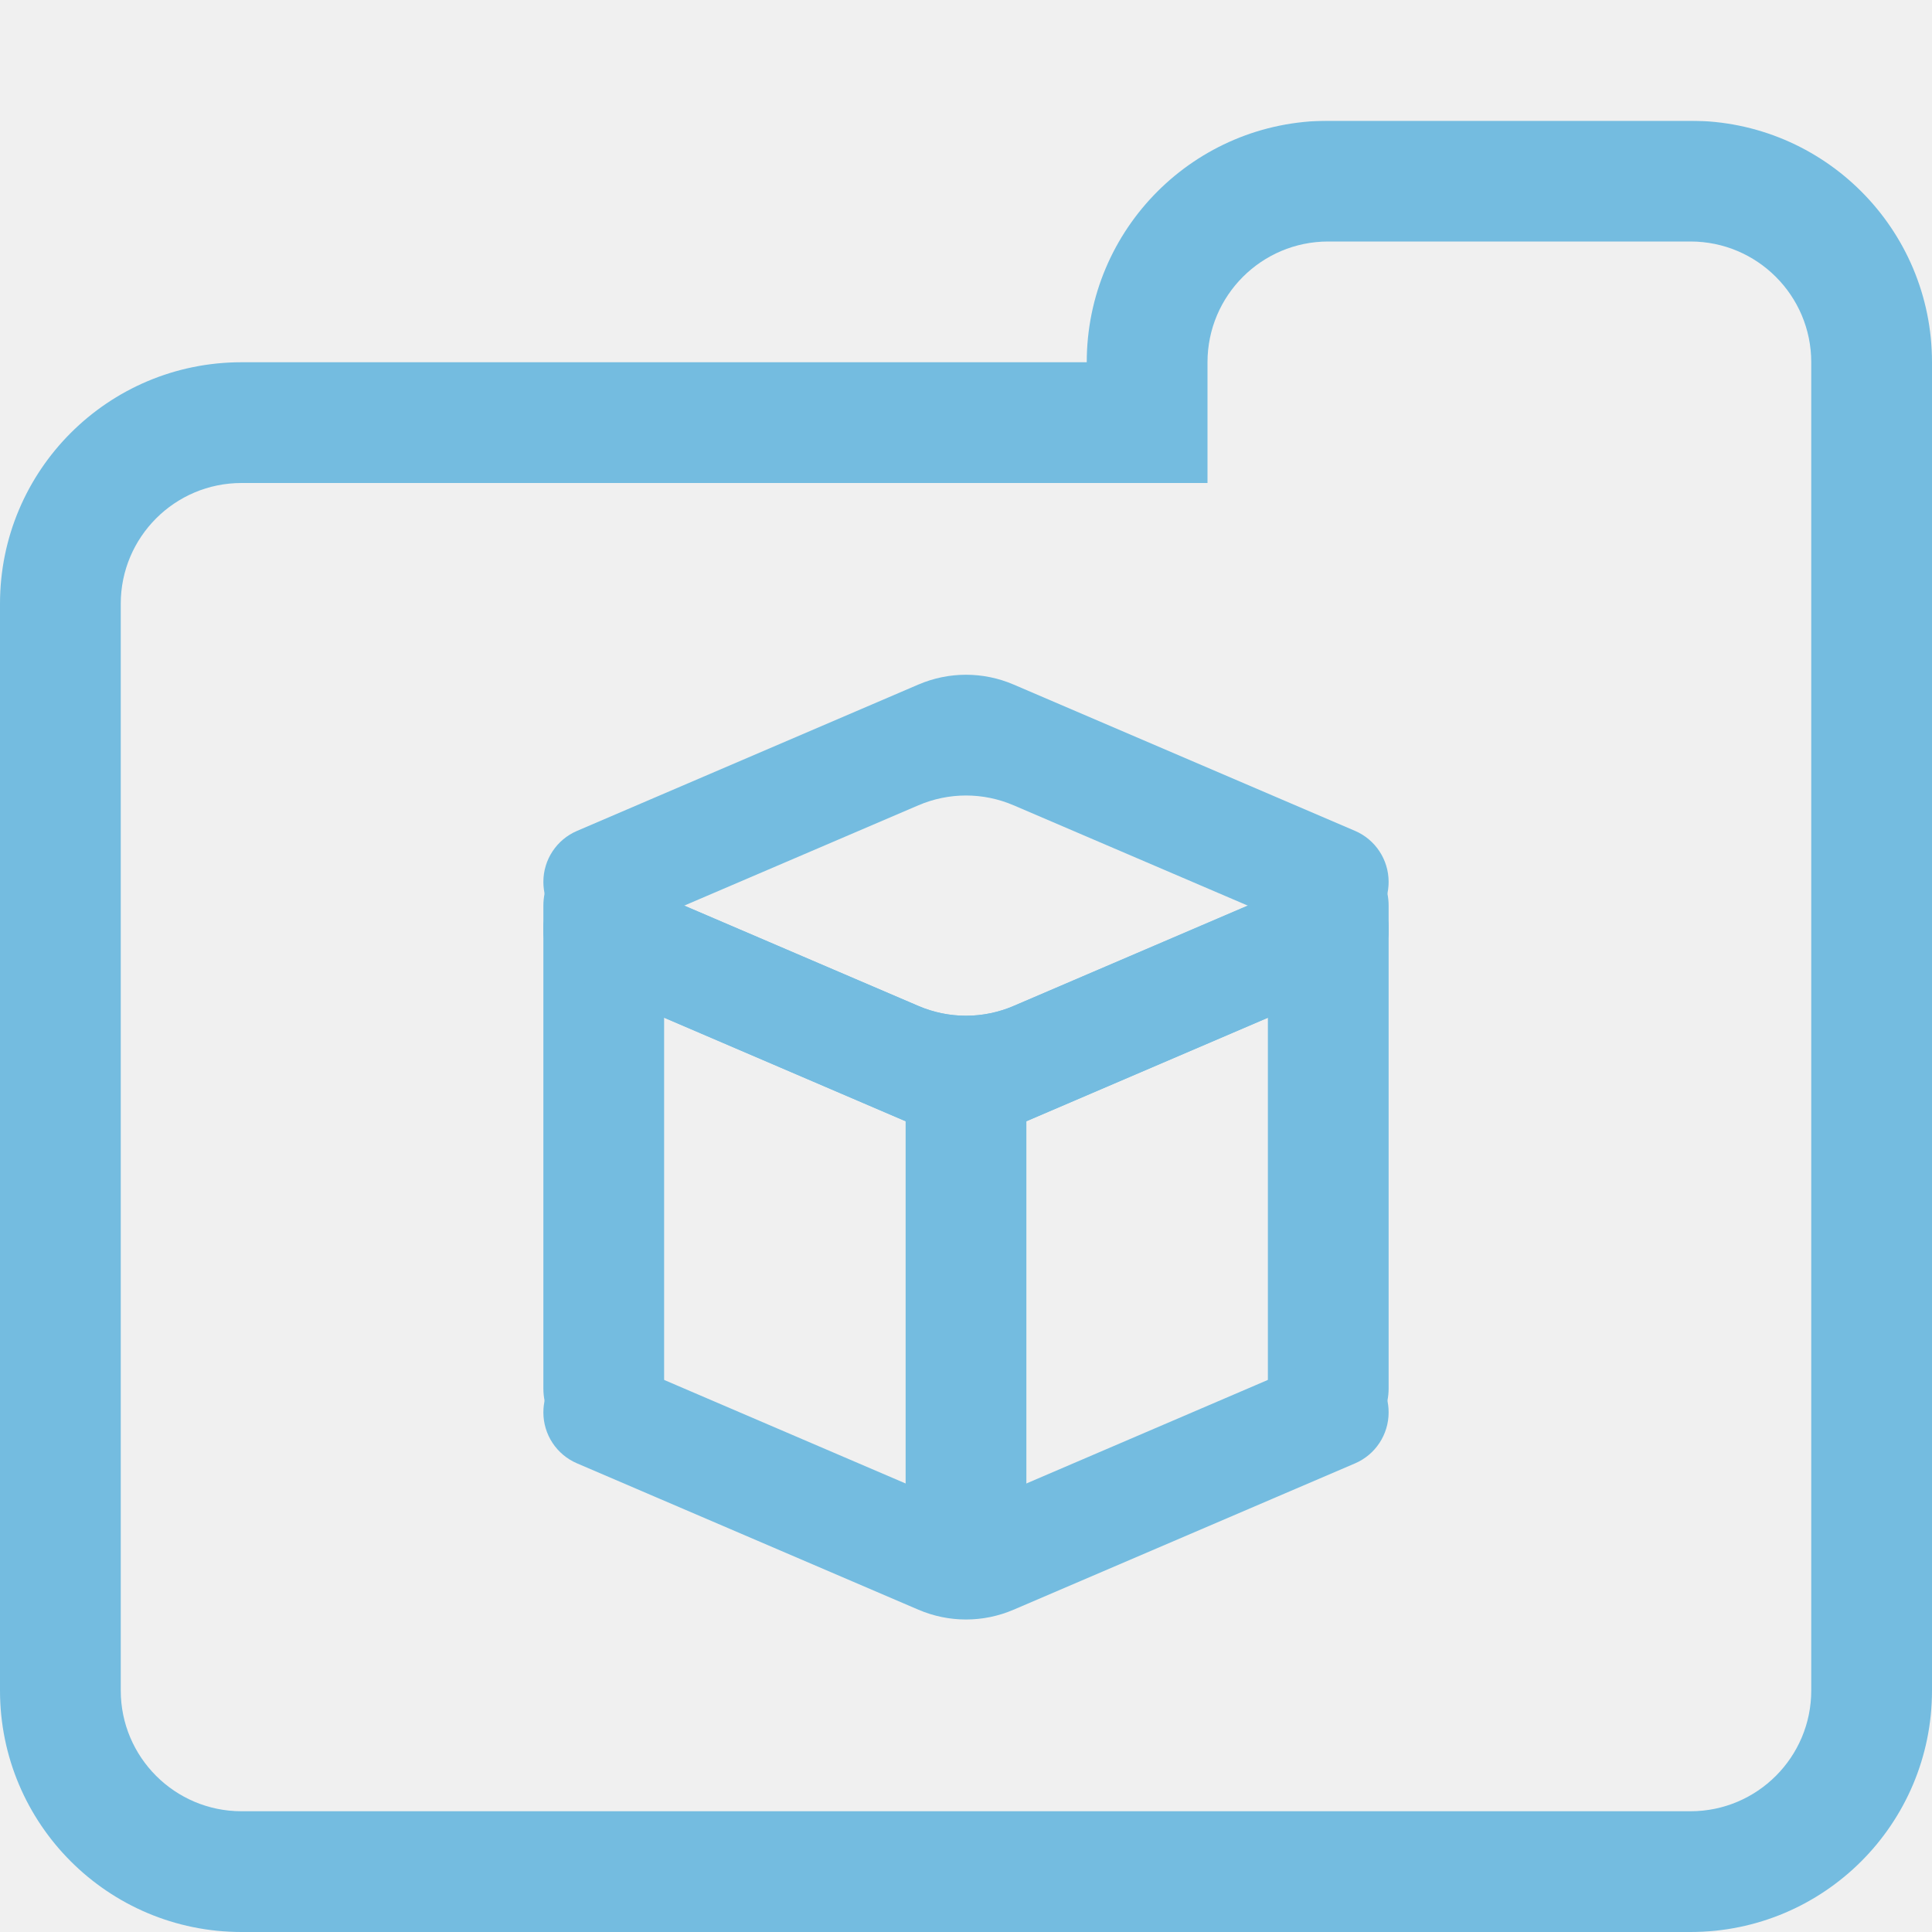
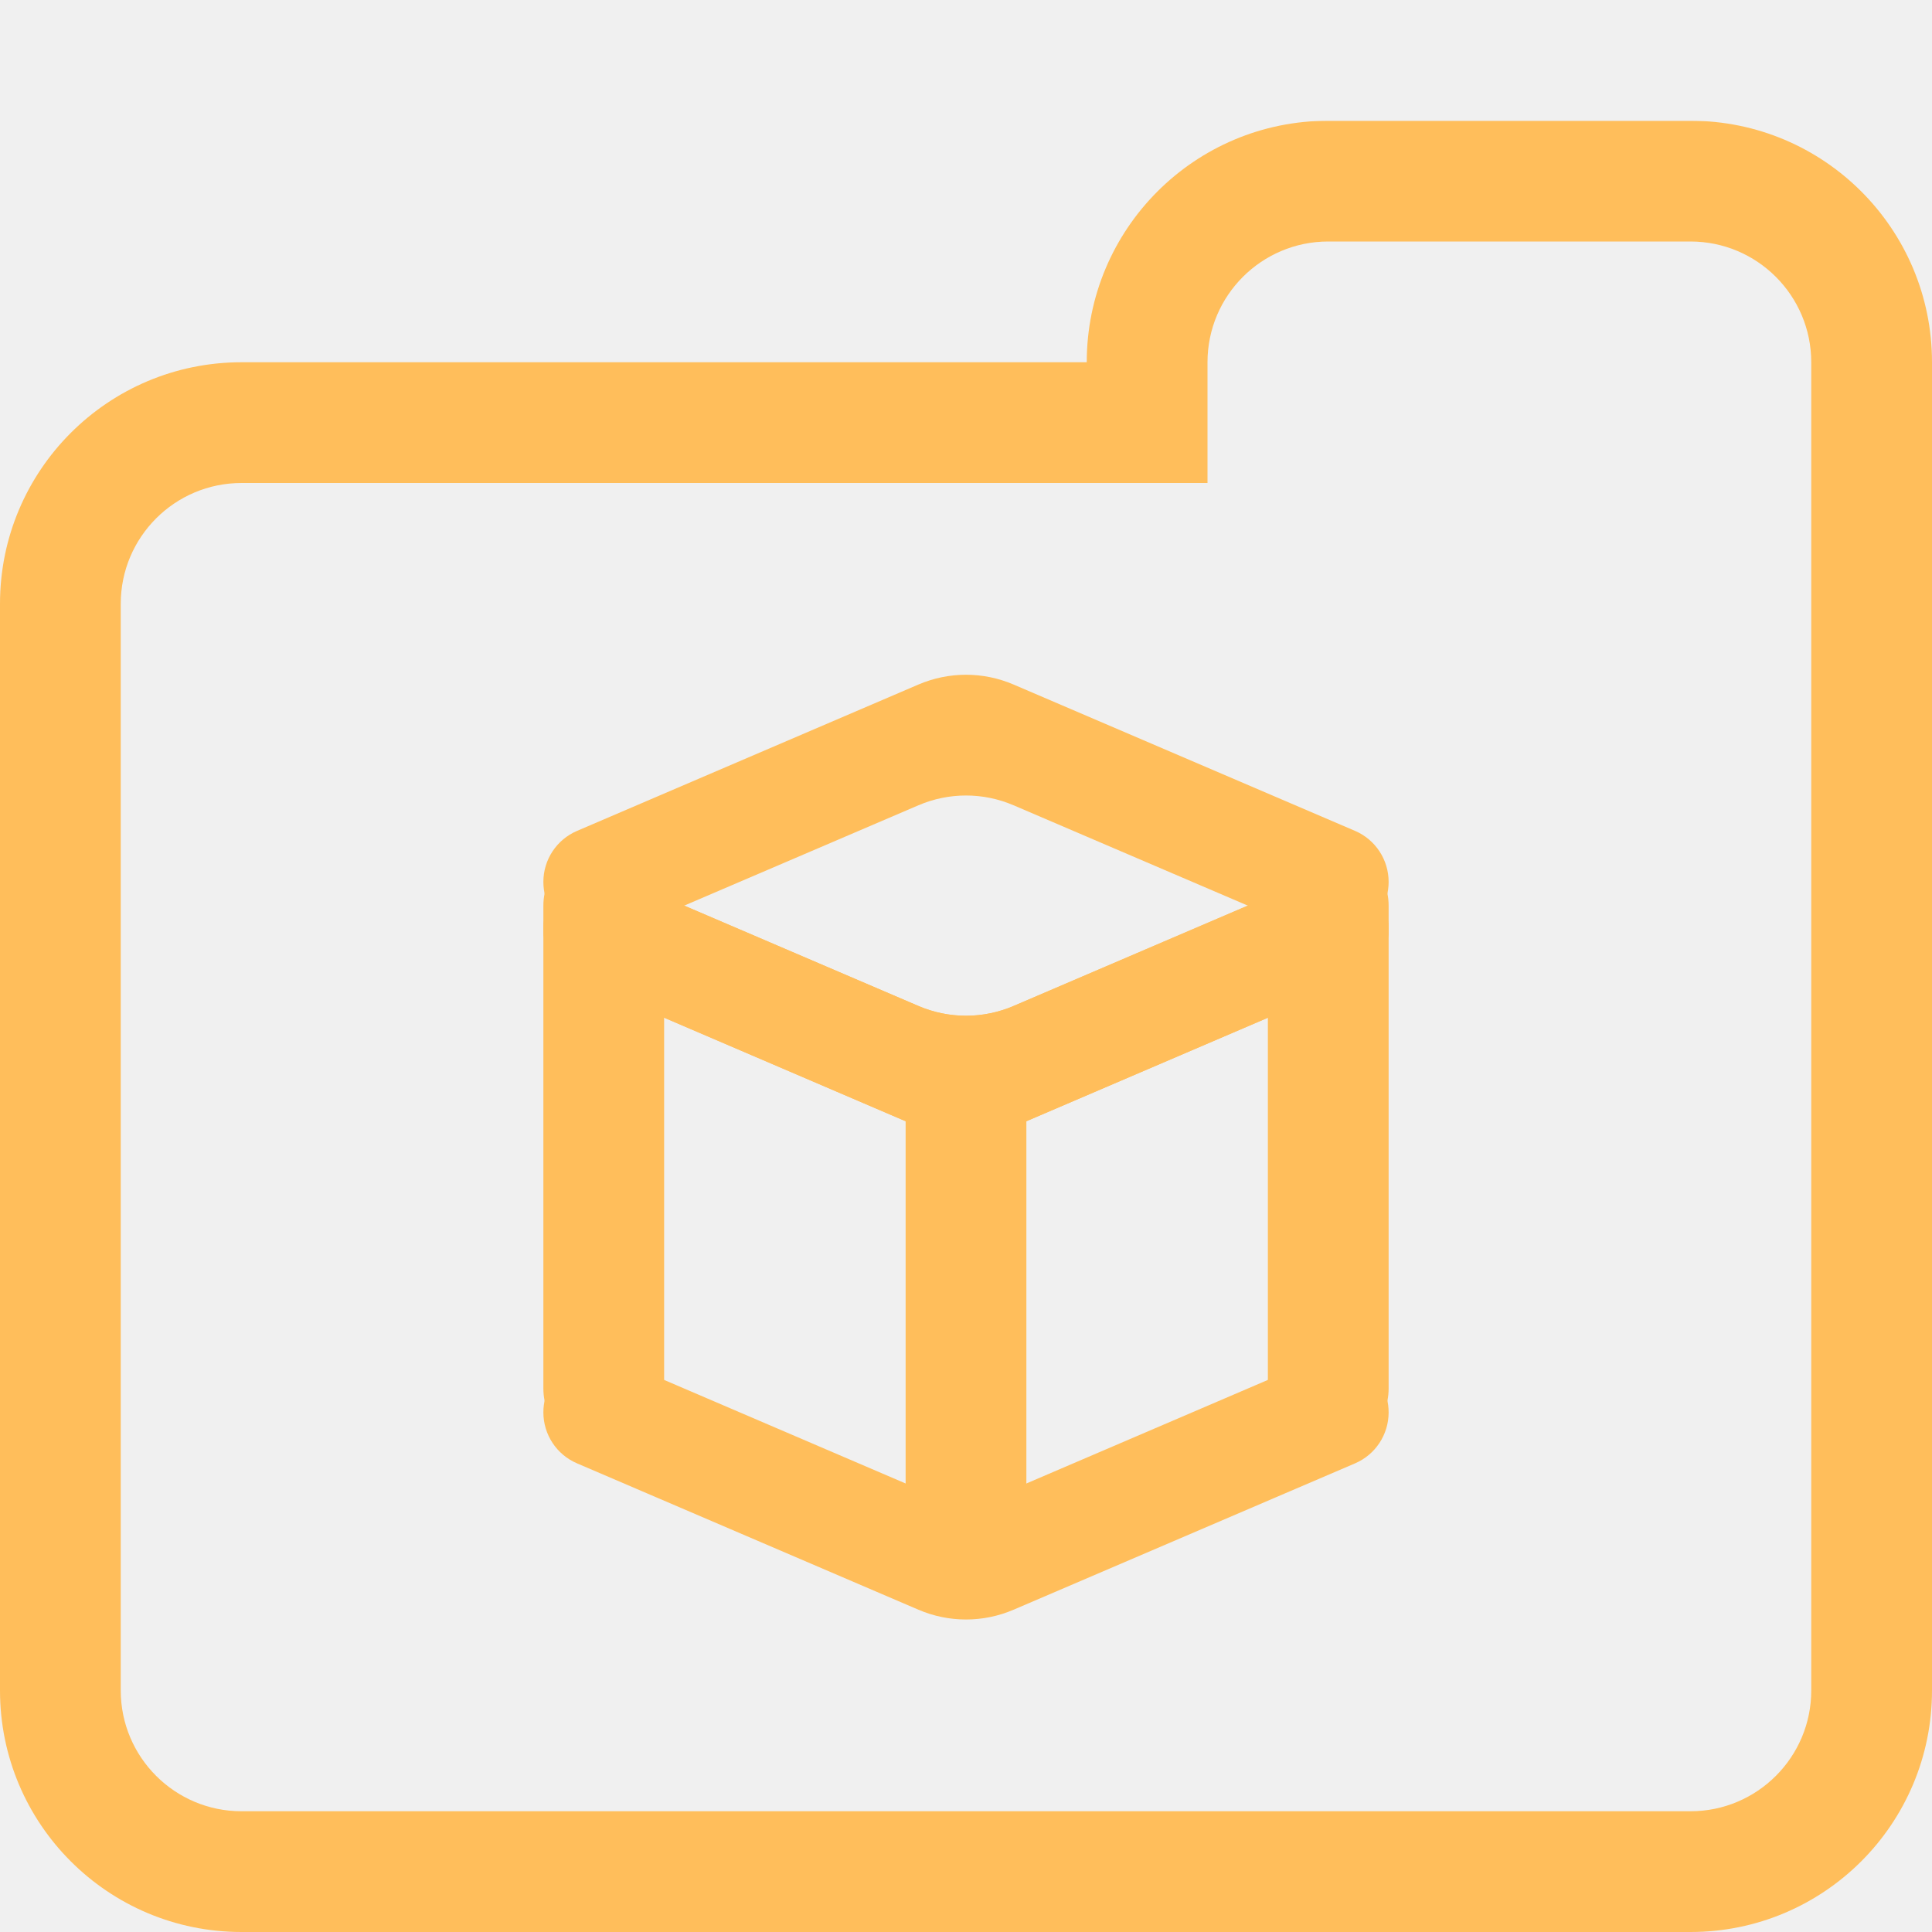
<svg xmlns="http://www.w3.org/2000/svg" width="16" height="16" viewBox="0 0 16 16" fill="none">
  <mask id="path-1-outside-1_134_443" maskUnits="userSpaceOnUse" x="-1.35122e-07" y="1" width="16" height="15" fill="black">
    <rect fill="white" x="-1.35122e-07" y="1" width="16" height="15" />
    <path fill-rule="evenodd" clip-rule="evenodd" d="M11 2C10.448 2 10 2.448 10 3L10 4L2 4C1.448 4 1 4.448 1 5L1 14C1 14.552 1.448 15 2 15L14 15C14.552 15 15 14.552 15 14L15 5L15 3C15 2.448 14.552 2 14 2L11 2Z" />
  </mask>
-   <path d="M10 4L10 5L11 5L11 4L10 4ZM2 4L2 5L2 4ZM2 15L2 14L2 15ZM14 15L14 16L14 15ZM15 5L14 5L15 5ZM15 3L16 3L15 3ZM11 3L11 3L11 1C9.895 1 9 1.895 9 3L11 3ZM11 4L11 3L9 3L9 4L11 4ZM2 5L10 5L10 3L2 3L2 5ZM2 5L2 5L2 3C0.895 3 3.93985e-07 3.895 3.45703e-07 5L2 5ZM2 14L2 5L3.45703e-07 5L-4.76995e-08 14L2 14ZM2 14L2 14L-4.76995e-08 14C-9.59818e-08 15.105 0.895 16 2 16L2 14ZM14 14L2 14L2 16L14 16L14 14ZM14 14L14 14L14 16C15.105 16 16 15.105 16 14L14 14ZM14 5L14 14L16 14L16 5L14 5ZM14 3L14 5L16 5L16 3L14 3ZM14 3L14 3L16 3C16 1.895 15.105 1 14 1L14 3ZM11 3L14 3L14 1L11 1L11 3Z" fill="#74BCE0" mask="url(#path-1-outside-1_134_443)" />
-   <path d="M5.5 11.5C5.5 11.776 5.276 12 5 12V12C4.724 12 4.5 11.776 4.5 11.5L4.5 7.5C4.5 7.224 4.724 7 5 7V7C5.276 7 5.5 7.224 5.5 7.5L5.5 11.5Z" fill="#74BCE0" />
-   <path d="M11.5 11.5C11.5 11.776 11.276 12 11 12V12C10.724 12 10.5 11.776 10.5 11.5L10.5 7.5C10.5 7.224 10.724 7 11 7V7C11.276 7 11.5 7.224 11.5 7.5L11.5 11.5Z" fill="#74BCE0" />
-   <path d="M11.222 6.881C11.39 6.953 11.5 7.119 11.5 7.303V7.303C11.5 7.633 11.163 7.855 10.859 7.725L8.394 6.669C8.142 6.561 7.858 6.561 7.606 6.669L5.141 7.725C4.837 7.855 4.5 7.633 4.5 7.303V7.303C4.5 7.119 4.61 6.953 4.779 6.881L7.606 5.669C7.858 5.561 8.142 5.561 8.394 5.669L11.222 6.881Z" fill="#74BCE0" />
-   <path d="M4.779 8.119C4.61 8.047 4.5 7.881 4.5 7.697V7.697C4.5 7.367 4.837 7.145 5.141 7.275L7.606 8.331C7.858 8.439 8.142 8.439 8.394 8.331L10.859 7.275C11.163 7.145 11.5 7.367 11.5 7.697V7.697C11.5 7.881 11.39 8.047 11.222 8.119L8.394 9.331C8.142 9.439 7.858 9.439 7.606 9.331L4.779 8.119Z" fill="#74BCE0" />
-   <path d="M4.779 8.119C4.61 8.047 4.5 7.881 4.5 7.697V7.697C4.5 7.367 4.837 7.145 5.141 7.275L7.606 8.331C7.858 8.439 8.142 8.439 8.394 8.331L10.859 7.275C11.163 7.145 11.5 7.367 11.5 7.697V7.697C11.5 7.881 11.39 8.047 11.222 8.119L8.394 9.331C8.142 9.439 7.858 9.439 7.606 9.331L4.779 8.119Z" fill="#74BCE0" />
-   <path d="M4.779 12.119C4.61 12.047 4.5 11.881 4.5 11.697V11.697C4.5 11.367 4.837 11.145 5.141 11.274L7.606 12.331C7.858 12.439 8.142 12.439 8.394 12.331L10.859 11.274C11.163 11.145 11.5 11.367 11.5 11.697V11.697C11.5 11.881 11.39 12.047 11.222 12.119L8.394 13.331C8.142 13.439 7.858 13.439 7.606 13.331L4.779 12.119Z" fill="#74BCE0" />
-   <path d="M8.5 13L7.5 13L7.5 9L8.5 9C8.5 10.562 8.5 11.438 8.5 13Z" fill="#74BCE0" />
+   <path d="M10 4L10 5L11 5L11 4L10 4ZM2 4L2 5L2 4ZM2 15L2 14L2 15ZM14 15L14 16L14 15ZM15 5L14 5L15 5ZM15 3L16 3L15 3ZM11 3L11 3L11 1C9.895 1 9 1.895 9 3L11 3ZM11 4L11 3L9 3L9 4L11 4ZM2 5L10 5L10 3L2 3L2 5ZM2 5L2 5L2 3C0.895 3 3.93985e-07 3.895 3.45703e-07 5L2 5ZM2 14L2 5L3.45703e-07 5L-4.76995e-08 14L2 14ZM2 14L2 14L-4.76995e-08 14C-9.59818e-08 15.105 0.895 16 2 16L2 14ZM14 14L2 14L2 16L14 16L14 14ZM14 14L14 14L14 16C15.105 16 16 15.105 16 14L14 14ZM14 5L14 14L16 14L16 5L14 5ZM14 3L14 5L16 5L16 3L14 3ZM14 3L14 3L16 3C16 1.895 15.105 1 14 1L14 3ZM11 3L14 3L14 1L11 1L11 3Z" fill="#FFBE5B" mask="url(#path-1-outside-1_134_443)" />
+   <path d="M5.5 11.5C5.5 11.776 5.276 12 5 12V12C4.724 12 4.5 11.776 4.5 11.5L4.5 7.5C4.5 7.224 4.724 7 5 7V7C5.276 7 5.5 7.224 5.5 7.5L5.5 11.5Z" fill="#FFBE5B" />
+   <path d="M11.5 11.5C11.5 11.776 11.276 12 11 12V12C10.724 12 10.5 11.776 10.5 11.5L10.5 7.5C10.5 7.224 10.724 7 11 7V7C11.276 7 11.5 7.224 11.5 7.5L11.5 11.5Z" fill="#FFBE5B" />
+   <path d="M11.222 6.881C11.39 6.953 11.5 7.119 11.5 7.303V7.303C11.5 7.633 11.163 7.855 10.859 7.725L8.394 6.669C8.142 6.561 7.858 6.561 7.606 6.669L5.141 7.725C4.837 7.855 4.5 7.633 4.5 7.303V7.303C4.5 7.119 4.61 6.953 4.779 6.881L7.606 5.669C7.858 5.561 8.142 5.561 8.394 5.669L11.222 6.881Z" fill="#FFBE5B" />
+   <path d="M4.779 8.119C4.61 8.047 4.5 7.881 4.5 7.697V7.697C4.5 7.367 4.837 7.145 5.141 7.275L7.606 8.331C7.858 8.439 8.142 8.439 8.394 8.331L10.859 7.275C11.163 7.145 11.5 7.367 11.5 7.697V7.697C11.5 7.881 11.39 8.047 11.222 8.119L8.394 9.331C8.142 9.439 7.858 9.439 7.606 9.331L4.779 8.119Z" fill="#FFBE5B" />
+   <path d="M4.779 8.119C4.61 8.047 4.5 7.881 4.5 7.697V7.697C4.5 7.367 4.837 7.145 5.141 7.275L7.606 8.331C7.858 8.439 8.142 8.439 8.394 8.331L10.859 7.275C11.163 7.145 11.5 7.367 11.5 7.697V7.697C11.5 7.881 11.39 8.047 11.222 8.119L8.394 9.331C8.142 9.439 7.858 9.439 7.606 9.331L4.779 8.119Z" fill="#FFBE5B" />
+   <path d="M4.779 12.119C4.61 12.047 4.5 11.881 4.5 11.697V11.697C4.5 11.367 4.837 11.145 5.141 11.274L7.606 12.331C7.858 12.439 8.142 12.439 8.394 12.331L10.859 11.274C11.163 11.145 11.5 11.367 11.5 11.697V11.697C11.5 11.881 11.39 12.047 11.222 12.119L8.394 13.331C8.142 13.439 7.858 13.439 7.606 13.331L4.779 12.119Z" fill="#FFBE5B" />
+   <path d="M8.5 13L7.5 13L7.5 9L8.5 9C8.5 10.562 8.5 11.438 8.5 13Z" fill="#FFBE5B" />
</svg>
